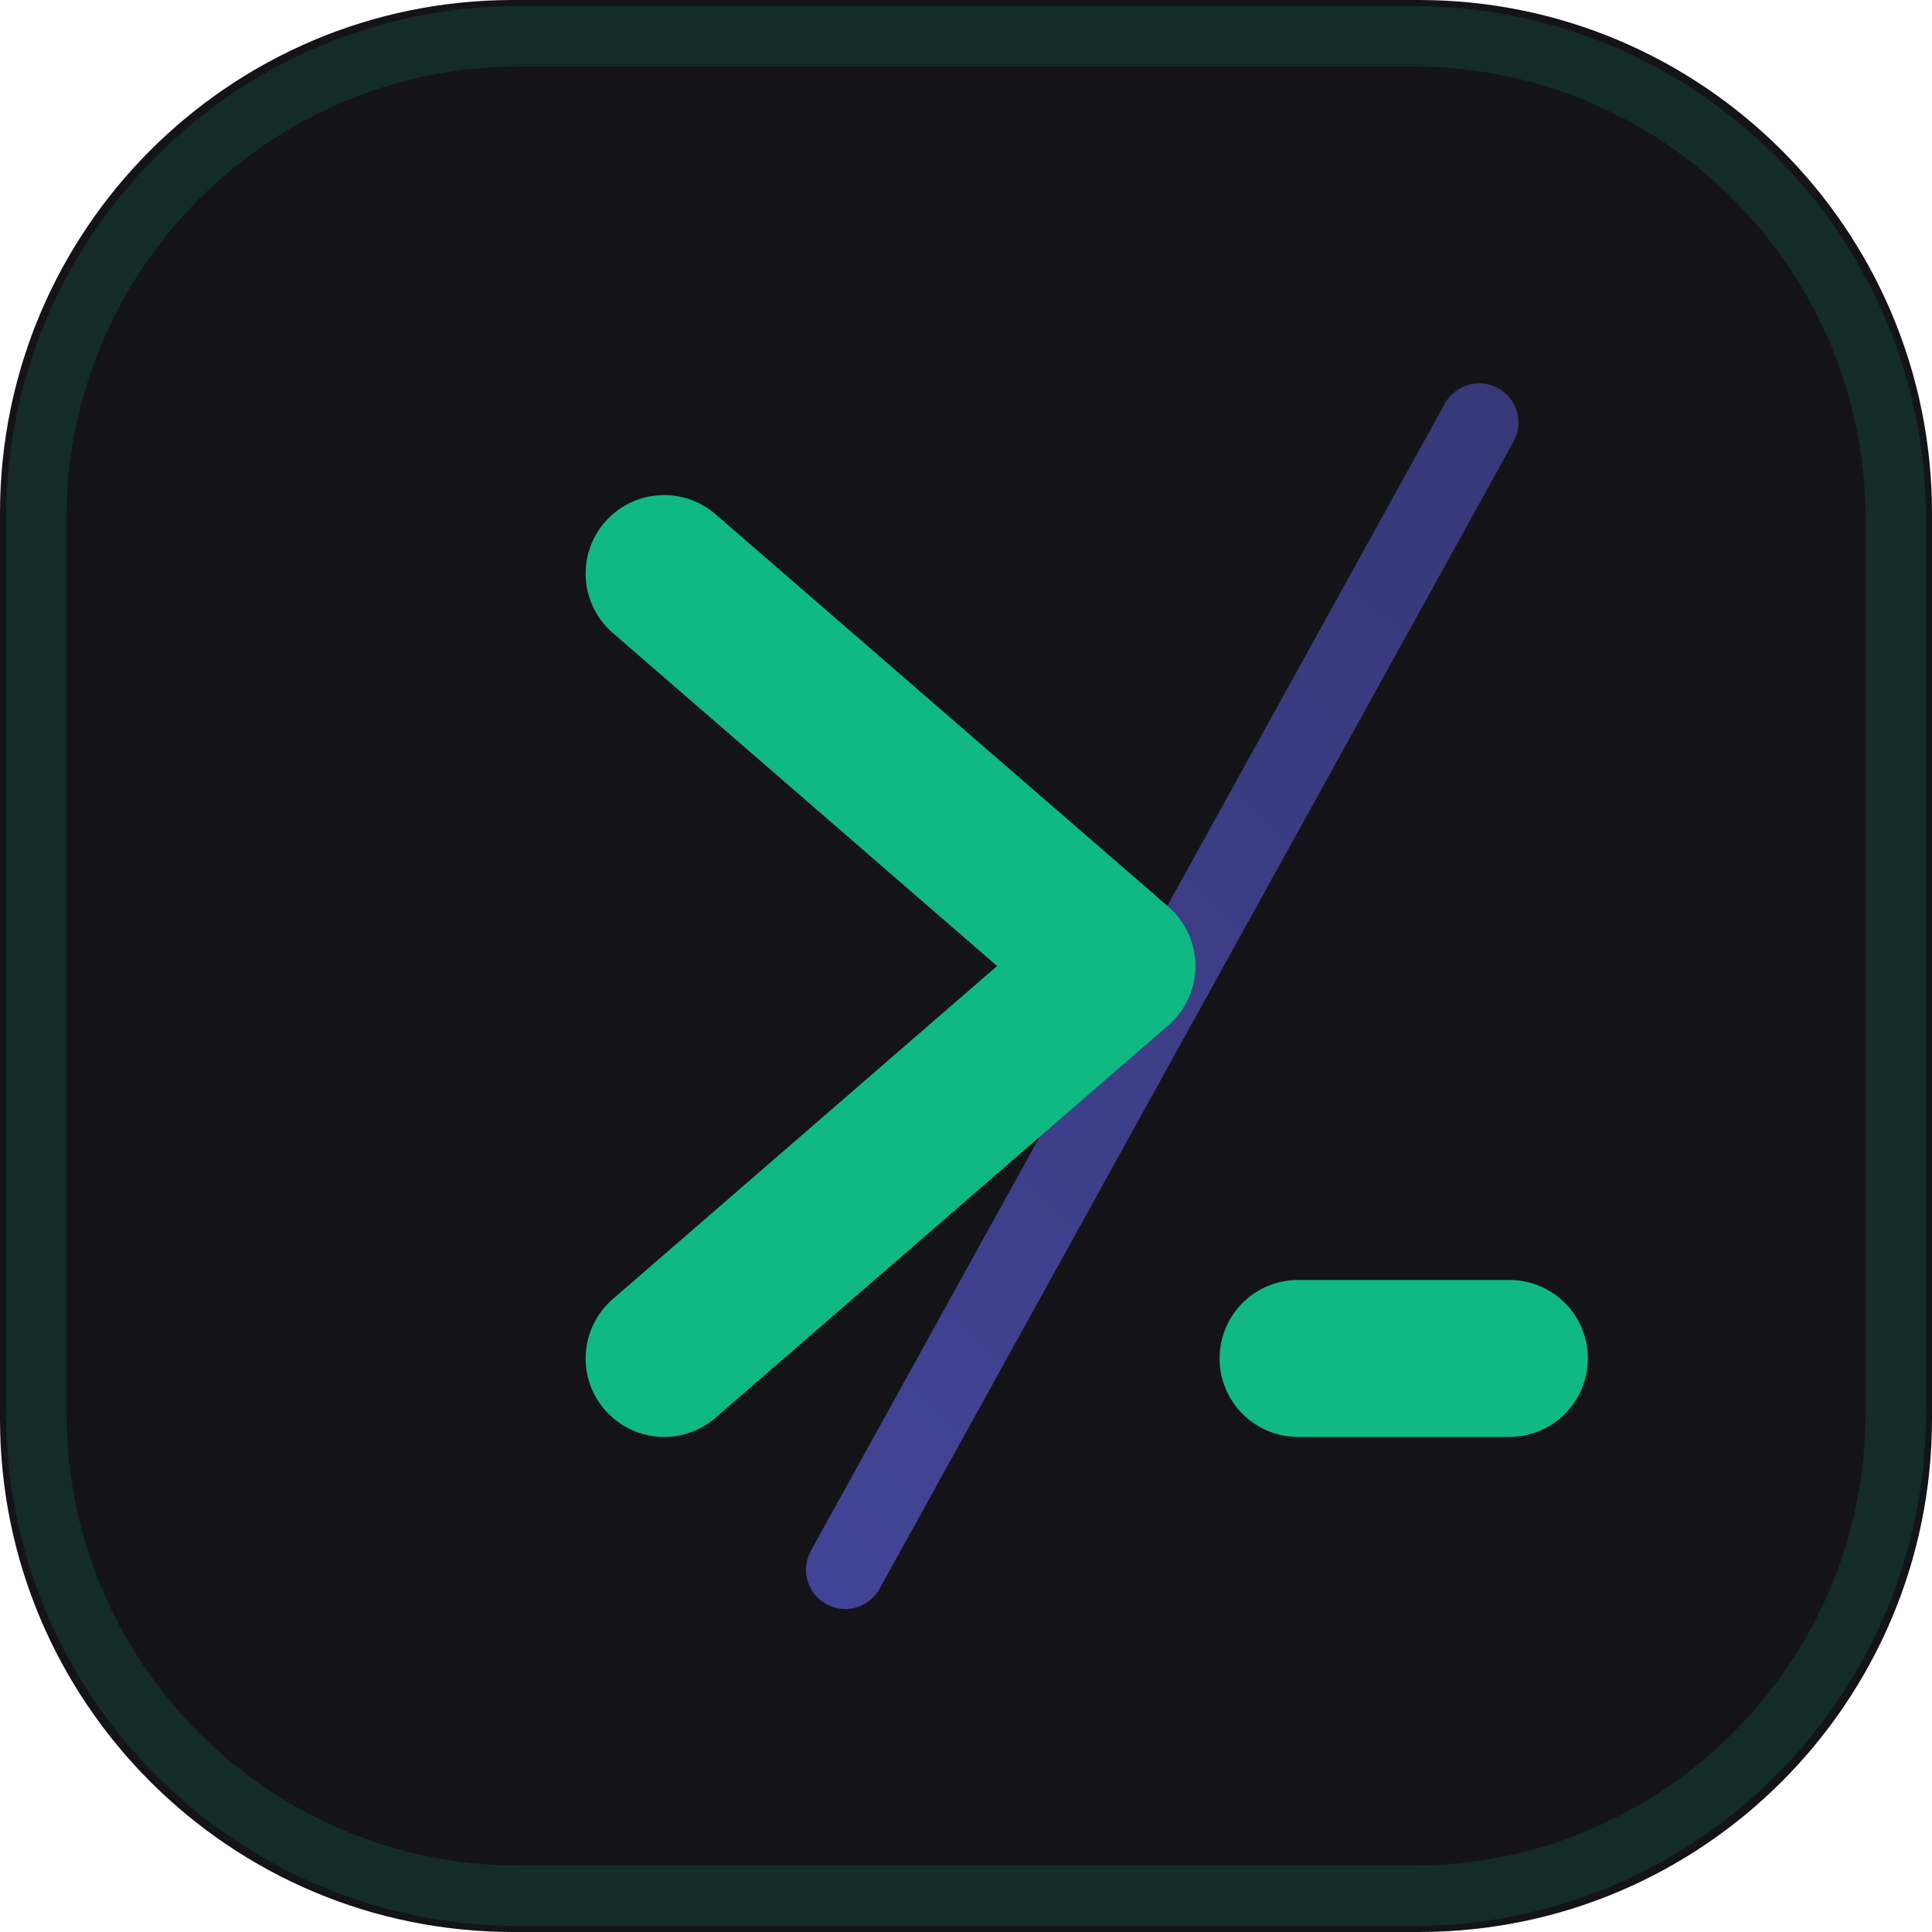
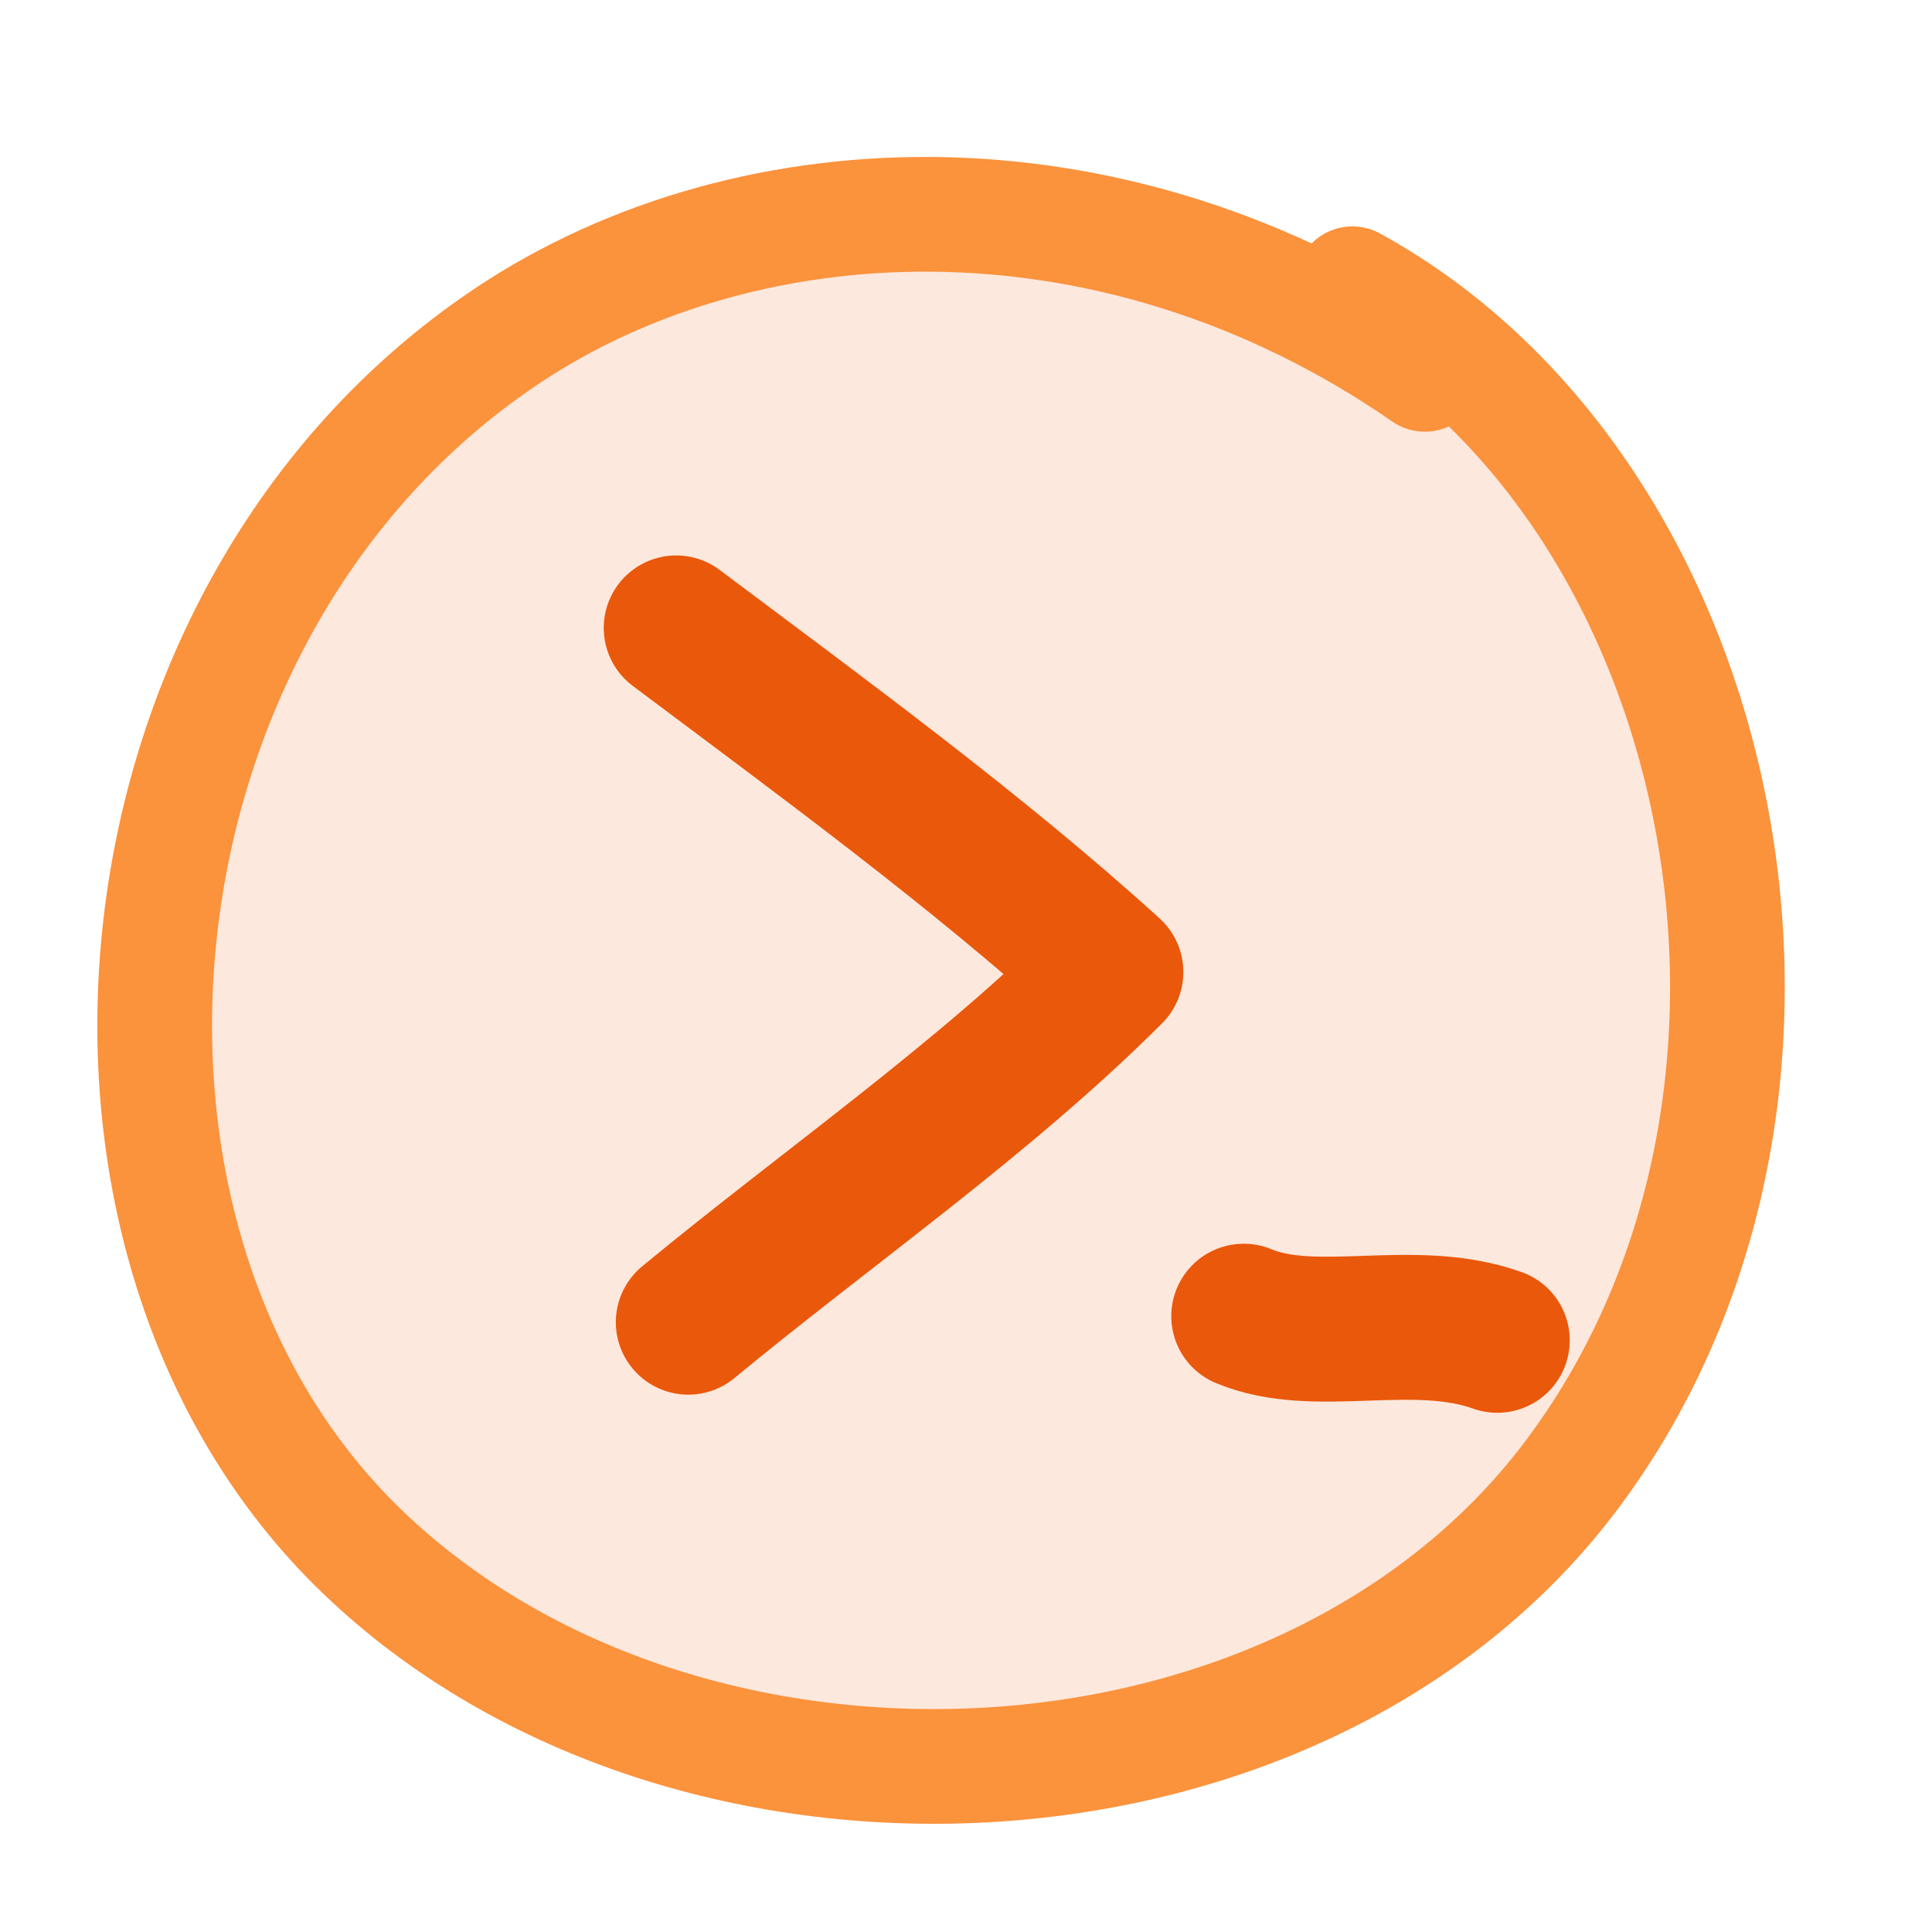
<svg xmlns="http://www.w3.org/2000/svg" width="32" height="32" viewBox="0 0 32 32" fill="none">
  <defs>
-     <linearGradient id="t" x1="0" y1="0" x2="32" y2="32">
-       <stop offset="0%" stop-color="#141418" />
-       <stop offset="100%" stop-color="#0B0B0E" />
-     </linearGradient>
-     <linearGradient id="s" x1="8" y1="8" x2="26" y2="24">
-       <stop offset="0%" stop-color="#10B981" />
-       <stop offset="100%" stop-color="#34D399" />
-     </linearGradient>
-     <linearGradient id="c" x1="24" y1="7" x2="14" y2="26">
-       <stop offset="0%" stop-color="#6366F1" stop-opacity="0" />
-       <stop offset="45%" stop-color="#6366F1" stop-opacity=".95" />
-       <stop offset="100%" stop-color="#6366F1" stop-opacity="0" />
+     <linearGradient id="i" x1="4" y1="4" x2="28" y2="28">
+       <stop offset="0%" stop-color="#FB923C" />
+       <stop offset="100%" stop-color="#EA580C" />
    </linearGradient>
  </defs>
-   <rect width="32" height="32" rx="8.5" fill="url(#t)" />
-   <rect x=".6" y=".6" width="30.8" height="30.8" rx="8" fill="none" stroke="#10B981" stroke-opacity=".15" stroke-width="1" />
-   <path d="M24.5 7 L14 26" stroke="url(#c)" stroke-width="1.3" stroke-linecap="round" />
-   <path d="M11 9.5 L18.5 16 L11 22.5" stroke="url(#s)" stroke-width="2.6" stroke-linecap="round" stroke-linejoin="round" />
-   <path d="M21.5 22.5 L25 22.5" stroke="#10B981" stroke-width="2.6" stroke-linecap="round" />
+   <path d="M22.4 4.7 C28.6 8.1 30.7 17.9 26.2 24.2 C21.8 30.4 11.4 30.9 6 25.7 C0.7 20.6 1.6 10.3 8.2 5.7 C12.2 2.9 18.4 2.6 23.6 6.2" fill="#EA580C" fill-opacity=".14" />
+   <path d="M22.4 4.7 C28.6 8.1 30.7 17.9 26.2 24.2 C21.8 30.4 11.4 30.9 6 25.7 C0.7 20.6 1.6 10.3 8.2 5.7 C12.2 2.9 18.4 2.6 23.6 6.2" stroke="url(#i)" stroke-width="1.9" stroke-linecap="round" fill="none" />
+   <path d="M11.2 10.4 C13.6 12.2 16.2 14.1 18.4 16.1 C16.3 18.2 13.7 20 11.4 21.9" stroke="#EA580C" stroke-width="2.4" stroke-linecap="round" stroke-linejoin="round" fill="none" />
+   <path d="M20.6 21.8 C21.8 22.3 23.4 21.7 24.8 22.2" stroke="#EA580C" stroke-width="2.4" stroke-linecap="round" fill="none" />
</svg>
